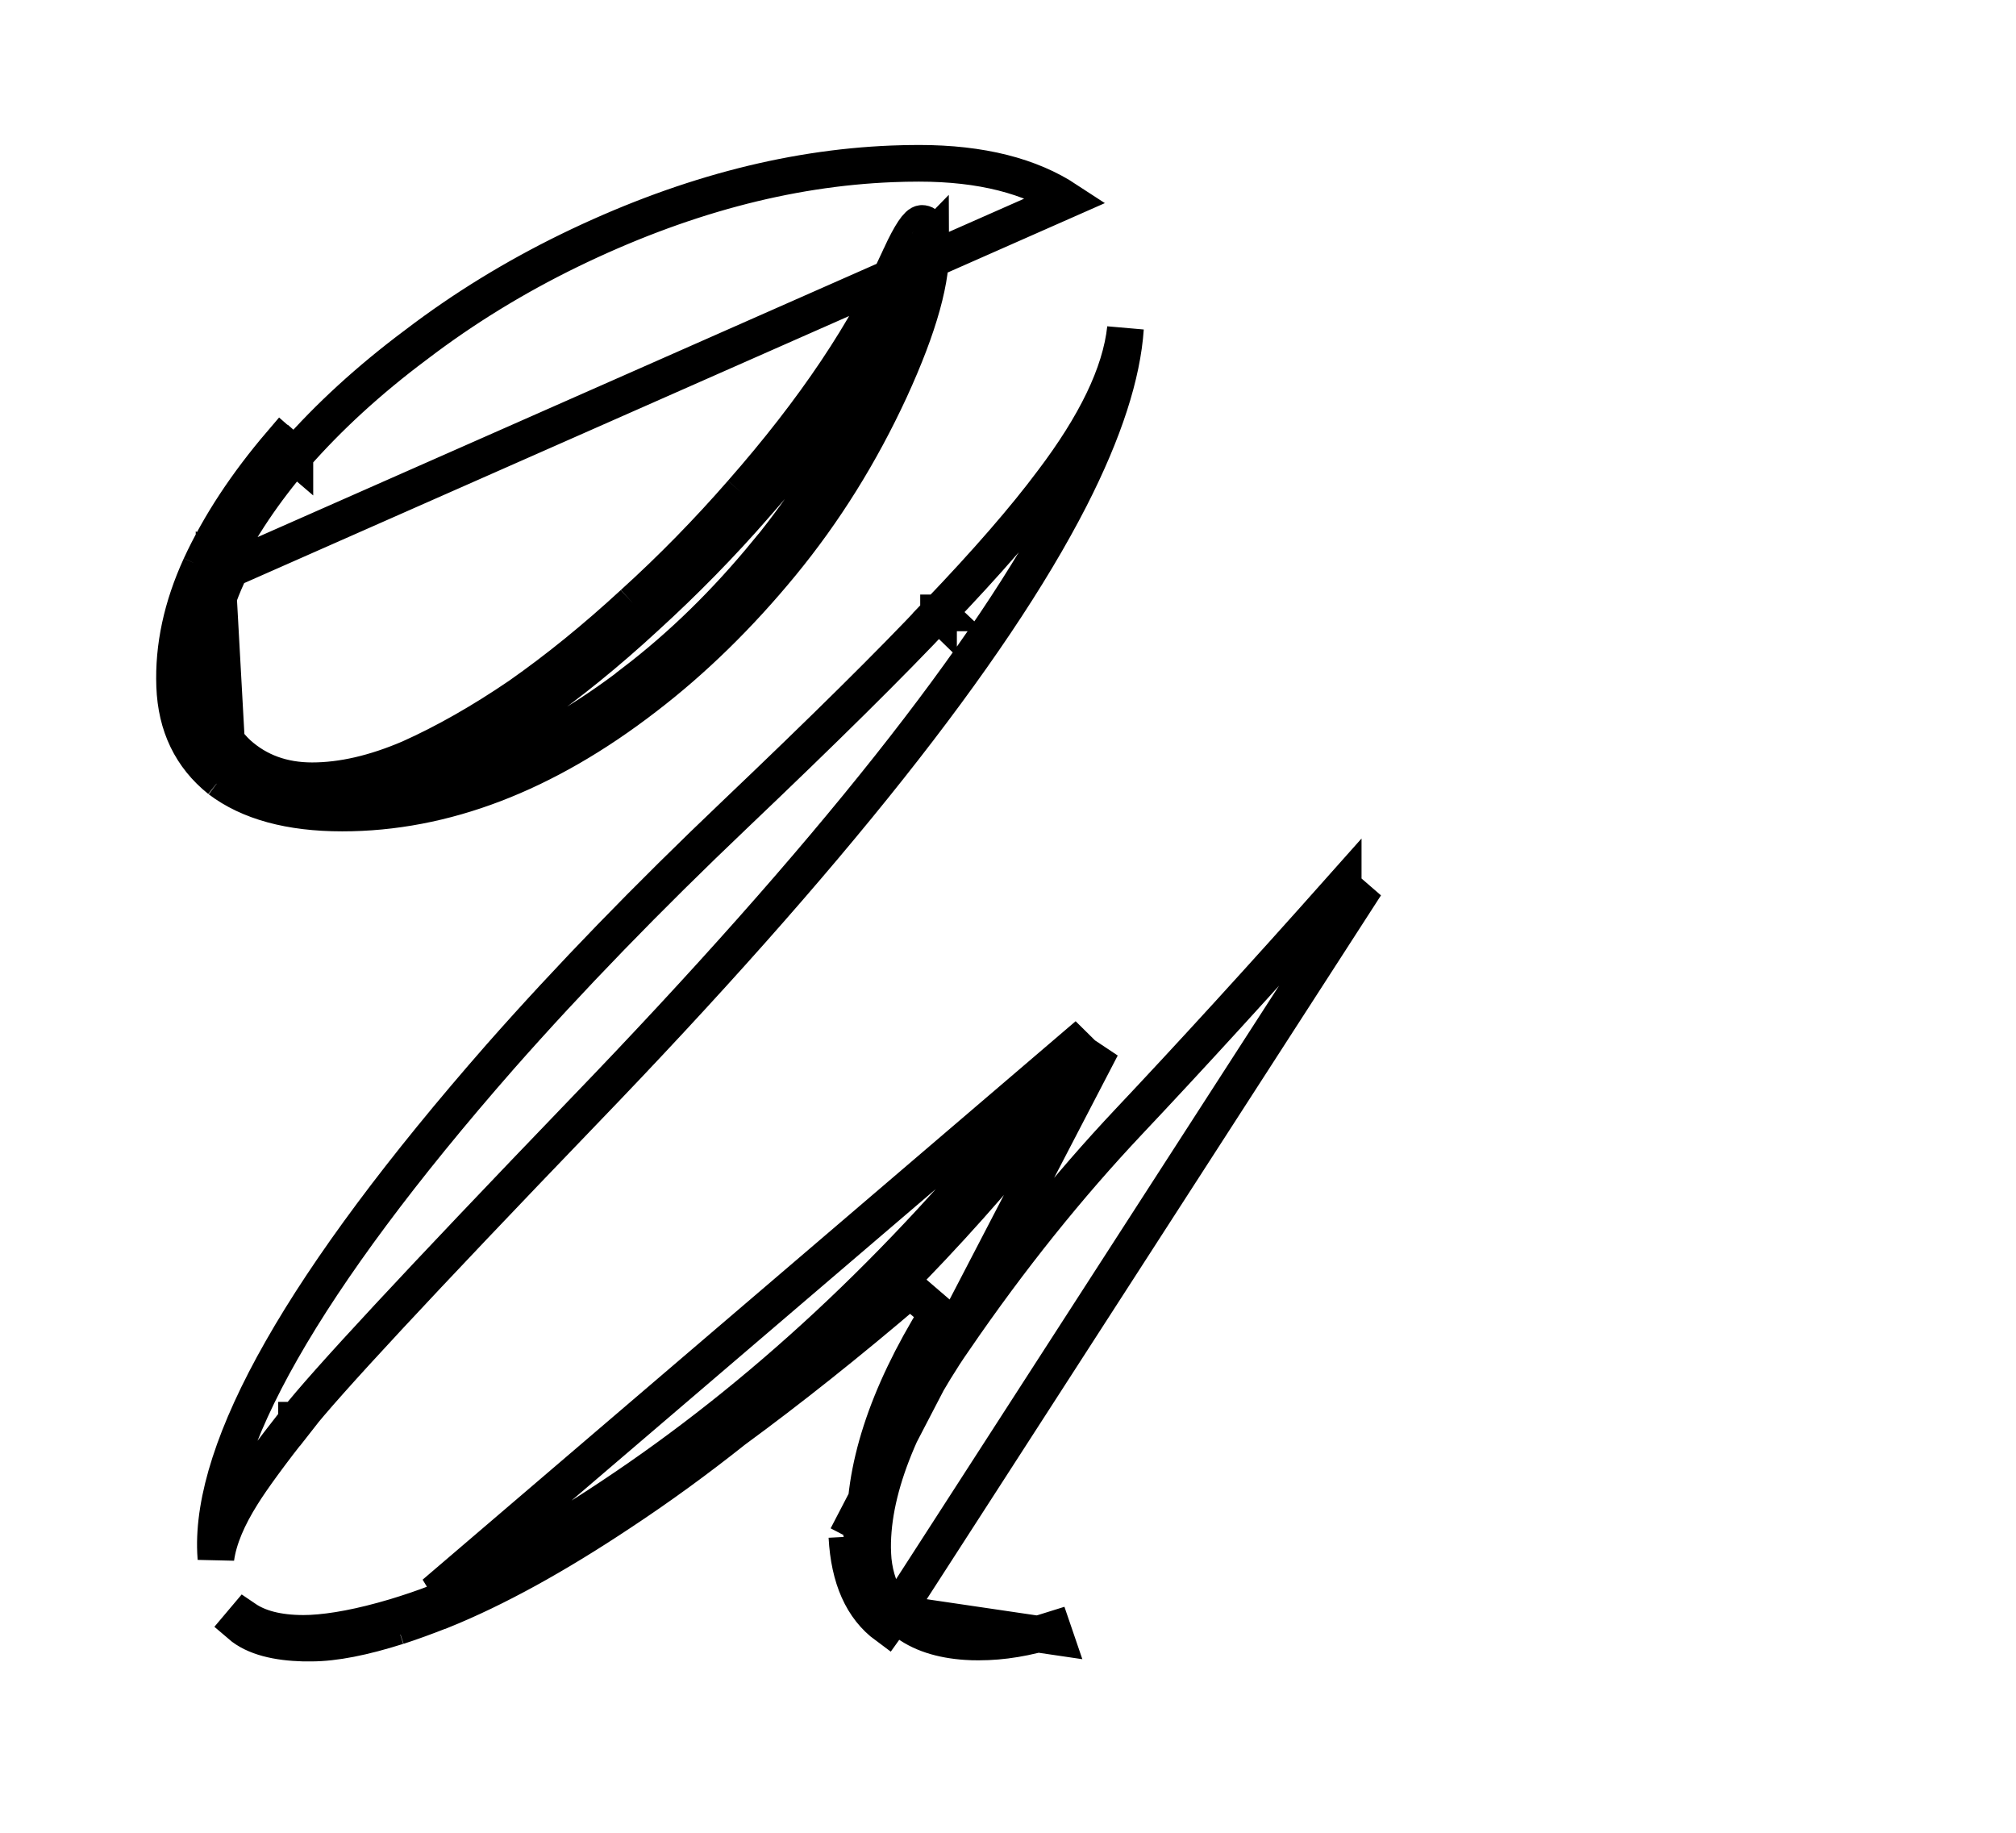
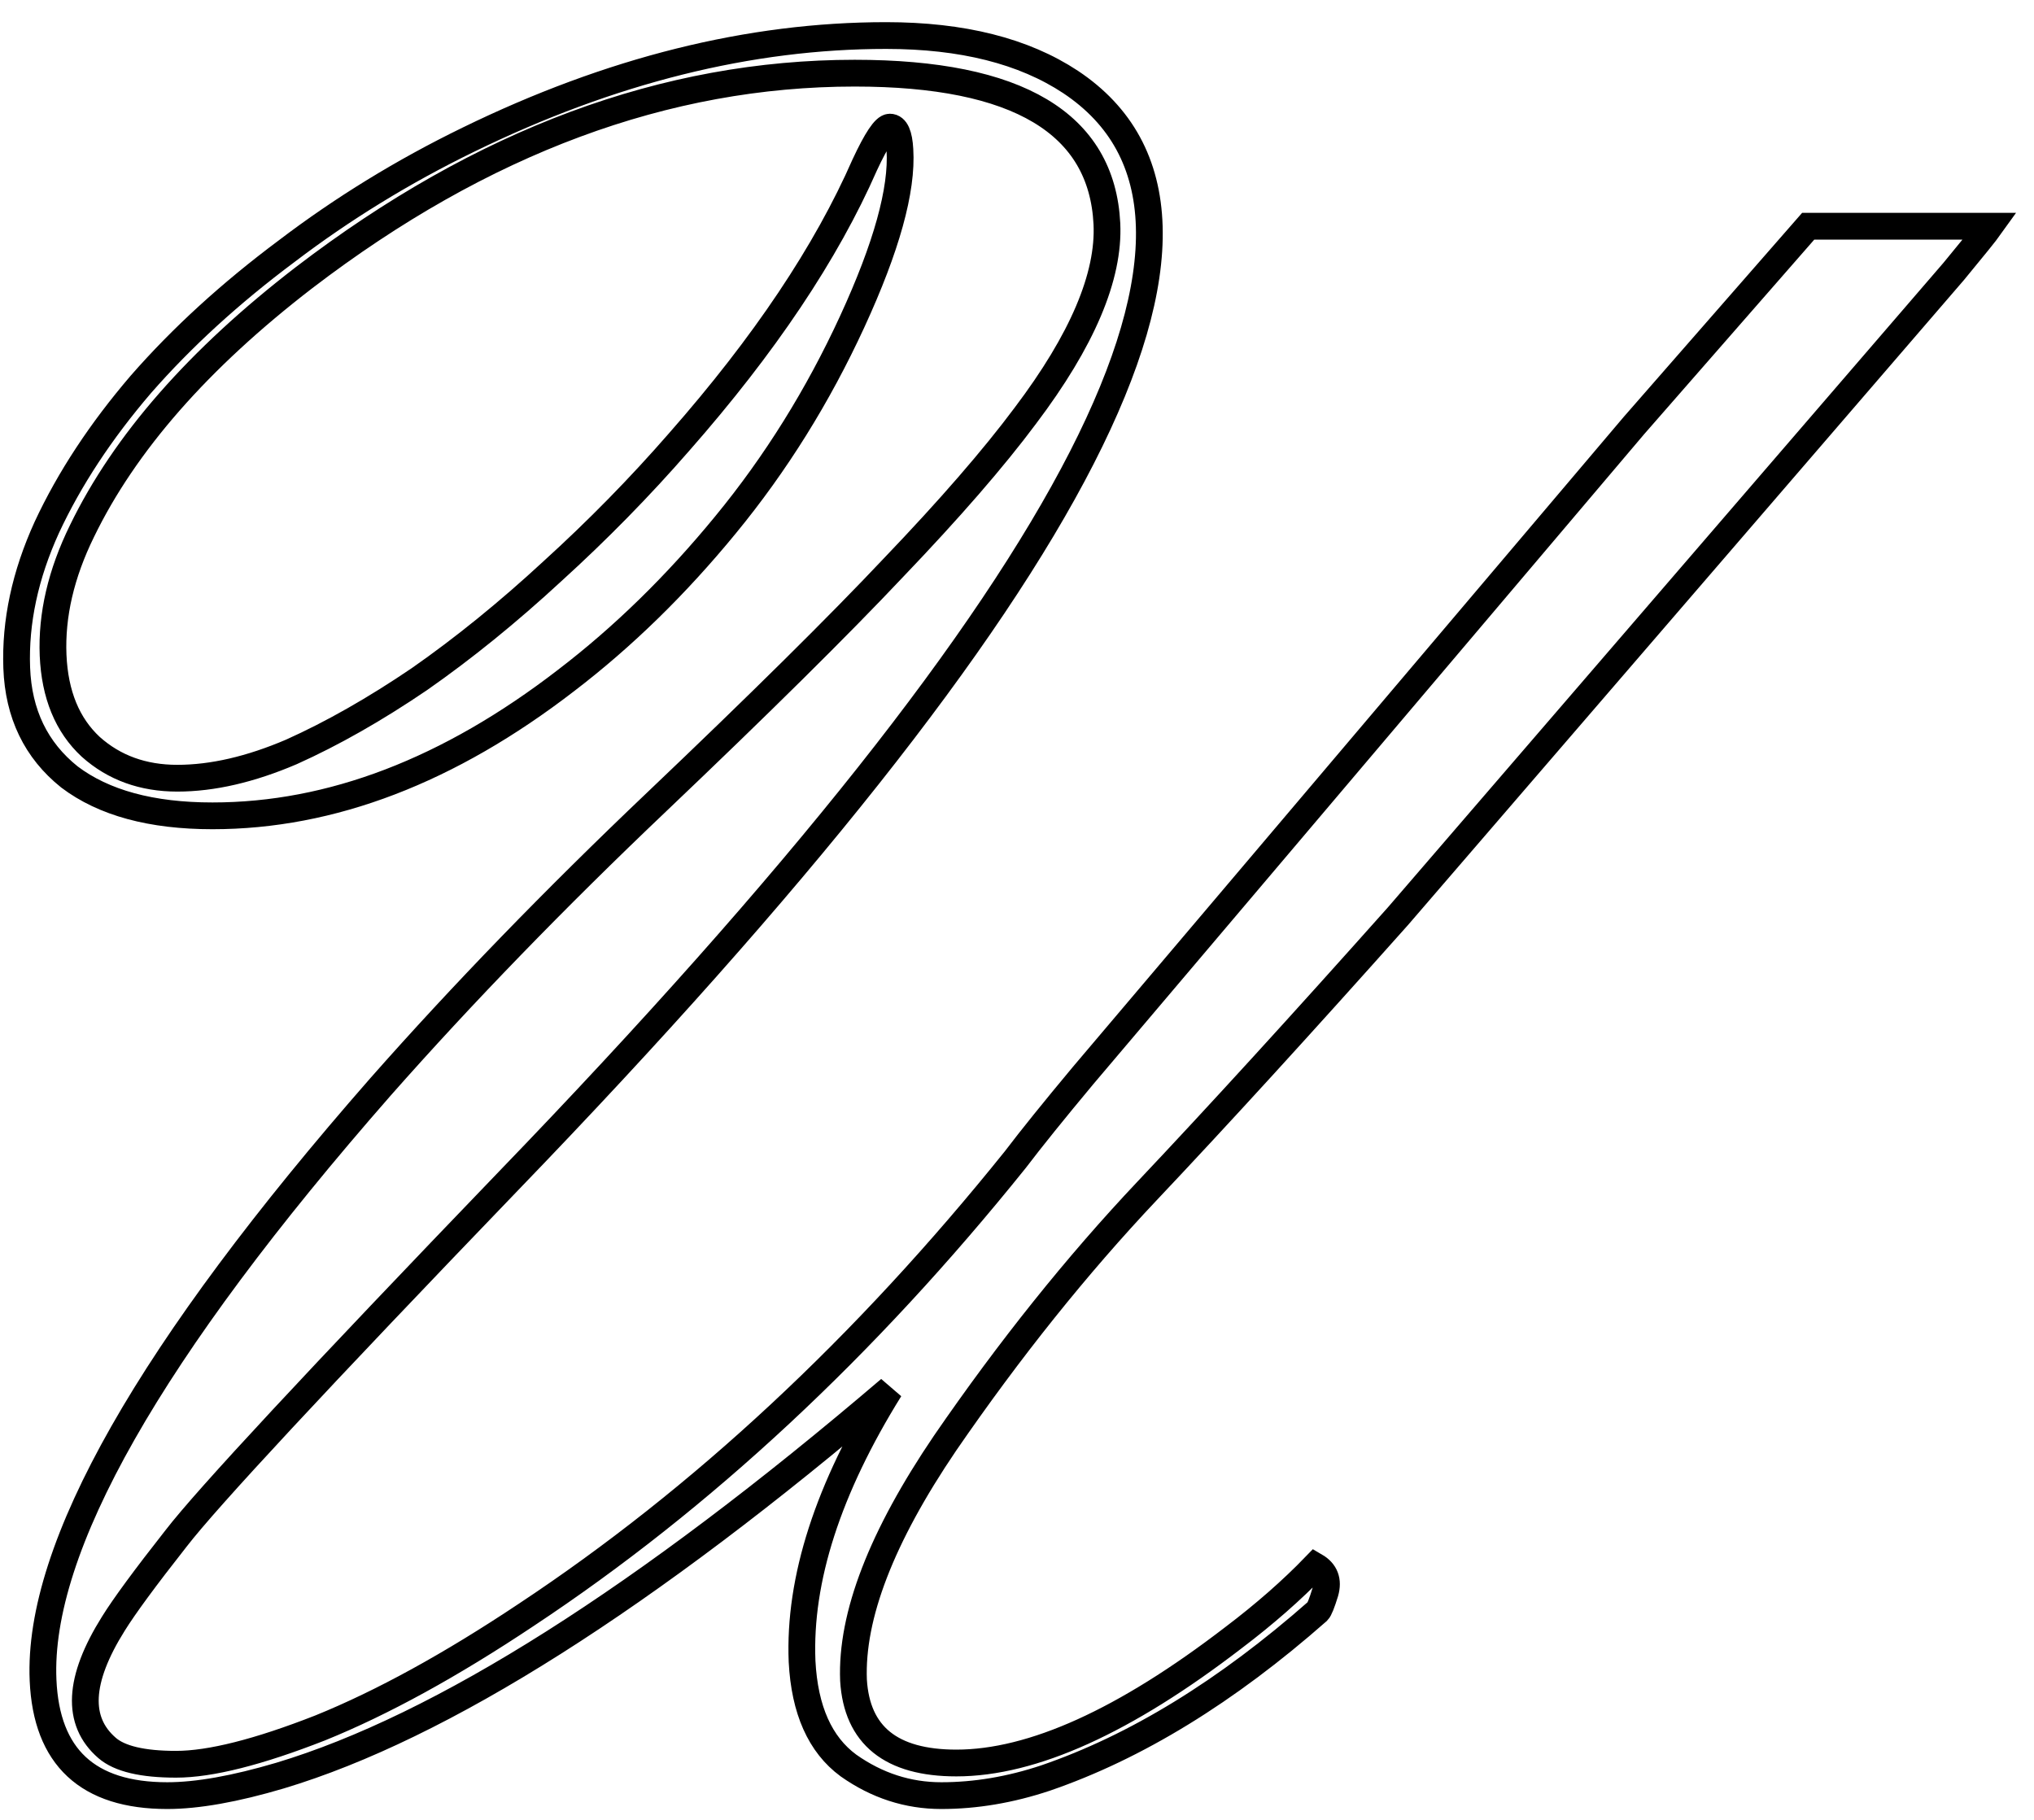
- <svg xmlns="http://www.w3.org/2000/svg" width="11" height="10" viewBox="0 0 11 10" fill="none">
-   <path d="M1.618 7.749C1.474 7.932 1.374 8.069 1.32 8.156C1.244 8.277 1.193 8.393 1.178 8.502C1.177 8.491 1.177 8.48 1.176 8.468L1.176 8.468C1.164 8.188 1.277 7.822 1.537 7.366C1.795 6.913 2.191 6.38 2.728 5.767C3.108 5.336 3.536 4.895 4.01 4.444L4.01 4.444C4.491 3.986 4.862 3.62 5.121 3.344M1.618 7.749C1.768 7.556 2.29 6.994 3.178 6.071L3.178 6.071C4.524 4.676 5.408 3.559 5.839 2.717C6.027 2.349 6.124 2.042 6.141 1.791C6.114 2.042 5.974 2.322 5.744 2.626C5.592 2.83 5.384 3.069 5.121 3.344M1.618 7.749C1.619 7.749 1.619 7.749 1.619 7.749L1.697 7.811L1.618 7.75C1.618 7.749 1.618 7.749 1.618 7.749ZM5.121 3.344C5.121 3.344 5.121 3.344 5.121 3.345L5.049 3.275L5.122 3.344C5.122 3.344 5.122 3.344 5.121 3.344ZM1.258 3.105L1.208 3.081M1.258 3.105L5.82 1.091C5.82 1.091 5.82 1.091 5.82 1.091C5.622 0.961 5.356 0.891 5.014 0.891C4.965 0.891 4.916 0.892 4.867 0.894C4.294 0.917 3.708 1.074 3.106 1.367L3.106 1.367C2.807 1.513 2.53 1.683 2.274 1.878L2.273 1.879L2.273 1.879C2.271 1.881 2.268 1.882 2.266 1.884C2.266 1.884 2.266 1.884 2.266 1.884C2.012 2.074 1.793 2.275 1.609 2.485M1.258 3.105C1.16 3.305 1.115 3.498 1.123 3.686C1.131 3.869 1.19 4.012 1.299 4.113C1.408 4.211 1.543 4.26 1.703 4.26C1.867 4.26 2.045 4.219 2.236 4.137C2.428 4.051 2.627 3.938 2.834 3.797C3.041 3.652 3.248 3.484 3.455 3.293M1.258 3.105L1.145 3.112M1.208 3.081C1.307 2.881 1.44 2.682 1.609 2.485M1.208 3.081C1.208 3.081 1.208 3.081 1.208 3.081L1.168 3.062C1.168 3.062 1.168 3.062 1.168 3.062M1.208 3.081L1.168 3.061C1.168 3.062 1.168 3.062 1.168 3.062M1.609 2.485C1.609 2.485 1.609 2.485 1.609 2.485L1.575 2.455C1.575 2.455 1.574 2.456 1.574 2.456M1.609 2.485C1.609 2.486 1.609 2.486 1.609 2.486L1.574 2.456M1.574 2.456L1.533 2.42C1.346 2.639 1.199 2.861 1.094 3.088M1.574 2.456C1.404 2.653 1.269 2.854 1.168 3.062M1.168 3.062C1.16 3.078 1.152 3.095 1.145 3.111L1.094 3.088M1.094 3.088L1.145 3.112M1.094 3.088C0.992 3.311 0.945 3.529 0.953 3.744C0.961 3.959 1.043 4.129 1.199 4.254M1.145 3.112C1.057 3.306 1.015 3.499 1.023 3.69L1.023 3.69C1.024 3.707 1.025 3.724 1.027 3.741C1.044 3.922 1.109 4.074 1.231 4.187L1.231 4.187L1.232 4.188C1.236 4.191 1.239 4.194 1.243 4.197L1.199 4.254M1.145 3.112L1.244 4.198M1.199 4.254C1.359 4.375 1.582 4.436 1.867 4.436C2.422 4.436 2.973 4.225 3.52 3.803C3.785 3.6 4.033 3.357 4.264 3.076C4.498 2.791 4.695 2.475 4.856 2.127C5.016 1.779 5.09 1.512 5.078 1.324C5.078 1.318 5.077 1.311 5.077 1.306C5.075 1.308 5.072 1.312 5.068 1.318C5.066 1.32 5.065 1.323 5.063 1.325C5.063 1.325 5.063 1.325 5.063 1.325C5.048 1.349 5.029 1.385 5.005 1.436C4.991 1.468 4.976 1.501 4.96 1.534M1.199 4.254L1.244 4.198M4.96 1.534C4.968 1.495 4.974 1.458 4.977 1.424L4.914 1.395M4.96 1.534C4.931 1.679 4.868 1.862 4.765 2.085C4.608 2.425 4.415 2.734 4.187 3.013L4.186 3.013C3.96 3.289 3.718 3.525 3.459 3.723L3.459 3.724C2.952 4.114 2.448 4.315 1.947 4.334M4.96 1.534C4.774 1.926 4.494 2.333 4.122 2.755M4.914 1.395L4.977 1.422C4.98 1.389 4.98 1.358 4.978 1.33L4.978 1.33C4.978 1.315 4.976 1.304 4.975 1.296C4.973 1.289 4.972 1.286 4.972 1.286C4.972 1.286 4.972 1.286 4.972 1.286L4.972 1.286C4.972 1.286 4.976 1.294 4.986 1.303C4.999 1.313 5.015 1.319 5.031 1.319C5.049 1.319 5.062 1.313 5.069 1.31C5.072 1.308 5.075 1.306 5.077 1.305C5.071 1.247 5.056 1.219 5.031 1.219C5.008 1.219 4.969 1.277 4.914 1.395ZM4.914 1.395C4.734 1.805 4.445 2.236 4.047 2.689M4.047 2.689C3.863 2.9 3.666 3.102 3.455 3.293M4.047 2.689L4.122 2.755C4.122 2.755 4.122 2.755 4.122 2.755M4.047 2.689L4.122 2.755C4.122 2.755 4.122 2.755 4.122 2.755M3.455 3.293L3.522 3.367C3.522 3.367 3.523 3.367 3.523 3.367M3.455 3.293L3.523 3.366C3.523 3.366 3.523 3.367 3.523 3.367M3.523 3.367C3.736 3.173 3.936 2.969 4.122 2.755M3.523 3.367C3.313 3.561 3.102 3.732 2.891 3.879L2.89 3.88L2.89 3.88C2.679 4.023 2.475 4.139 2.277 4.228L2.276 4.229L2.276 4.229C2.163 4.277 2.054 4.312 1.947 4.334M1.947 4.334C1.92 4.34 1.894 4.344 1.867 4.348C1.812 4.356 1.757 4.36 1.703 4.36C1.526 4.36 1.371 4.307 1.244 4.198M1.947 4.334C1.921 4.335 1.894 4.336 1.867 4.336C1.809 4.336 1.755 4.333 1.703 4.328C1.514 4.309 1.368 4.256 1.261 4.175C1.257 4.172 1.254 4.17 1.251 4.167C1.251 4.167 1.25 4.166 1.25 4.166C1.126 4.062 1.06 3.923 1.053 3.741C1.053 3.723 1.052 3.706 1.052 3.689C1.052 3.689 1.052 3.689 1.052 3.688C1.054 3.508 1.097 3.322 1.185 3.13L1.244 4.198M3.332 8.168L3.375 8.233C3.017 8.458 2.688 8.627 2.39 8.742C2.39 8.742 2.39 8.742 2.389 8.742C2.309 8.773 2.231 8.799 2.155 8.822C1.97 8.877 1.818 8.905 1.697 8.911C1.683 8.911 1.67 8.912 1.656 8.912C1.512 8.912 1.409 8.882 1.337 8.833L1.31 8.865C1.39 8.934 1.514 8.961 1.656 8.965C1.67 8.965 1.684 8.965 1.697 8.965C1.826 8.965 1.984 8.933 2.17 8.874L2.184 8.918L2.171 8.874C2.245 8.85 2.324 8.821 2.408 8.788L2.408 8.788L2.409 8.788C2.706 8.668 3.032 8.488 3.388 8.251C3.597 8.113 3.803 7.963 4.004 7.803M3.332 8.168L3.375 8.233C3.576 8.107 3.785 7.964 4.004 7.803M3.332 8.168C2.981 8.402 2.66 8.578 2.371 8.695L5.934 5.648C5.797 5.812 5.692 5.943 5.617 6.041C4.914 6.916 4.152 7.625 3.332 8.168ZM4.004 7.803C4.602 7.33 5.165 6.763 5.695 6.104L5.695 6.104L5.697 6.102C5.77 6.006 5.874 5.876 6.01 5.713L4.621 8.385M4.004 7.803C4.307 7.581 4.628 7.326 4.966 7.037L5.116 7.166C4.834 7.621 4.707 8.024 4.721 8.38M4.721 8.38C4.721 8.38 4.721 8.38 4.721 8.38L4.621 8.385M4.721 8.38C4.721 8.38 4.721 8.381 4.721 8.381L4.621 8.385M4.721 8.38C4.73 8.542 4.77 8.655 4.835 8.732M4.621 8.385C4.633 8.611 4.705 8.773 4.838 8.871L4.888 8.801C4.868 8.78 4.85 8.757 4.835 8.732M4.835 8.732C4.854 8.754 4.874 8.774 4.896 8.79L7.404 4.904L7.329 4.839L7.329 4.838C6.881 5.342 6.491 5.768 6.16 6.119L6.16 6.119C5.828 6.471 5.51 6.867 5.207 7.309L5.206 7.309C4.906 7.752 4.749 8.144 4.762 8.477L4.761 8.477L4.762 8.479C4.767 8.574 4.791 8.66 4.835 8.732ZM4.889 8.802C4.902 8.816 4.916 8.829 4.931 8.841C5.02 8.913 5.137 8.948 5.272 8.957C5.295 8.959 5.318 8.959 5.342 8.959C5.469 8.959 5.604 8.937 5.745 8.892L5.758 8.93L4.889 8.802Z" stroke="black" stroke-width="0.2" />
+ <svg xmlns="http://www.w3.org/2000/svg" width="76" height="68" viewBox="0 0 76 68" fill="none">
+   <path d="M6.25 67.094C3.281 67.094 1.734 65.656 1.609 62.781C1.391 57.844 5.594 50.453 14.219 40.609C17.281 37.141 20.719 33.594 24.531 29.969C28.375 26.312 31.328 23.391 33.391 21.203C35.484 19.016 37.125 17.125 38.313 15.531C40.438 12.719 41.453 10.328 41.359 8.359C41.172 4.609 38.031 2.734 31.938 2.734C24.875 2.734 18.016 5.281 11.36 10.375C7.422 13.406 4.656 16.562 3.063 19.844C2.281 21.438 1.922 22.984 1.984 24.484C2.047 25.953 2.516 27.094 3.391 27.906C4.266 28.688 5.344 29.078 6.625 29.078C7.938 29.078 9.359 28.75 10.891 28.094C12.422 27.406 14.016 26.5 15.672 25.375C17.328 24.219 18.985 22.875 20.641 21.344C22.328 19.812 23.906 18.203 25.375 16.516C28.563 12.891 30.875 9.438 32.313 6.156C32.75 5.219 33.063 4.75 33.25 4.75C33.469 4.75 33.594 5.031 33.625 5.594C33.719 7.094 33.125 9.234 31.844 12.016C30.563 14.797 28.985 17.328 27.11 19.609C25.266 21.859 23.281 23.797 21.156 25.422C16.781 28.797 12.375 30.484 7.938 30.484C5.656 30.484 3.875 30 2.594 29.031C1.344 28.031 0.688 26.672 0.625 24.953C0.563 23.234 0.938 21.484 1.75 19.703C2.594 17.891 3.766 16.109 5.266 14.359C6.797 12.609 8.609 10.953 10.703 9.391C12.797 7.797 15.063 6.406 17.5 5.219C22.813 2.625 28.016 1.328 33.109 1.328C35.953 1.328 38.25 1.906 40 3.062C47.563 8.094 40.563 21.781 19 44.125C11.875 51.531 7.734 55.984 6.578 57.484C5.422 58.953 4.641 60.016 4.234 60.672C2.922 62.766 2.844 64.312 4 65.312C4.469 65.719 5.328 65.922 6.578 65.922C7.859 65.922 9.656 65.469 11.969 64.562C14.281 63.625 16.844 62.219 19.656 60.344C26.219 56 32.313 50.328 37.938 43.328C38.531 42.547 39.375 41.5 40.469 40.188L61.047 15.906L67.563 8.453H74.359C74.203 8.672 73.75 9.234 73 10.141L52.234 34.234C48.641 38.266 45.516 41.688 42.859 44.5C40.234 47.281 37.719 50.422 35.313 53.922C32.938 57.422 31.797 60.375 31.891 62.781C32.016 64.844 33.297 65.875 35.734 65.875C38.578 65.875 42.031 64.312 46.094 61.188C47.25 60.312 48.266 59.422 49.141 58.516C49.516 58.734 49.641 59.062 49.516 59.5C49.391 59.906 49.297 60.141 49.234 60.203C45.828 63.203 42.438 65.281 39.063 66.438C37.75 66.875 36.453 67.094 35.172 67.094C33.922 67.094 32.766 66.719 31.703 65.969C30.641 65.188 30.063 63.891 29.969 62.078C29.844 59.016 30.938 55.625 33.25 51.906C24.094 59.719 16.5 64.531 10.469 66.344C8.781 66.844 7.375 67.094 6.25 67.094Z" stroke="black" />
</svg>
